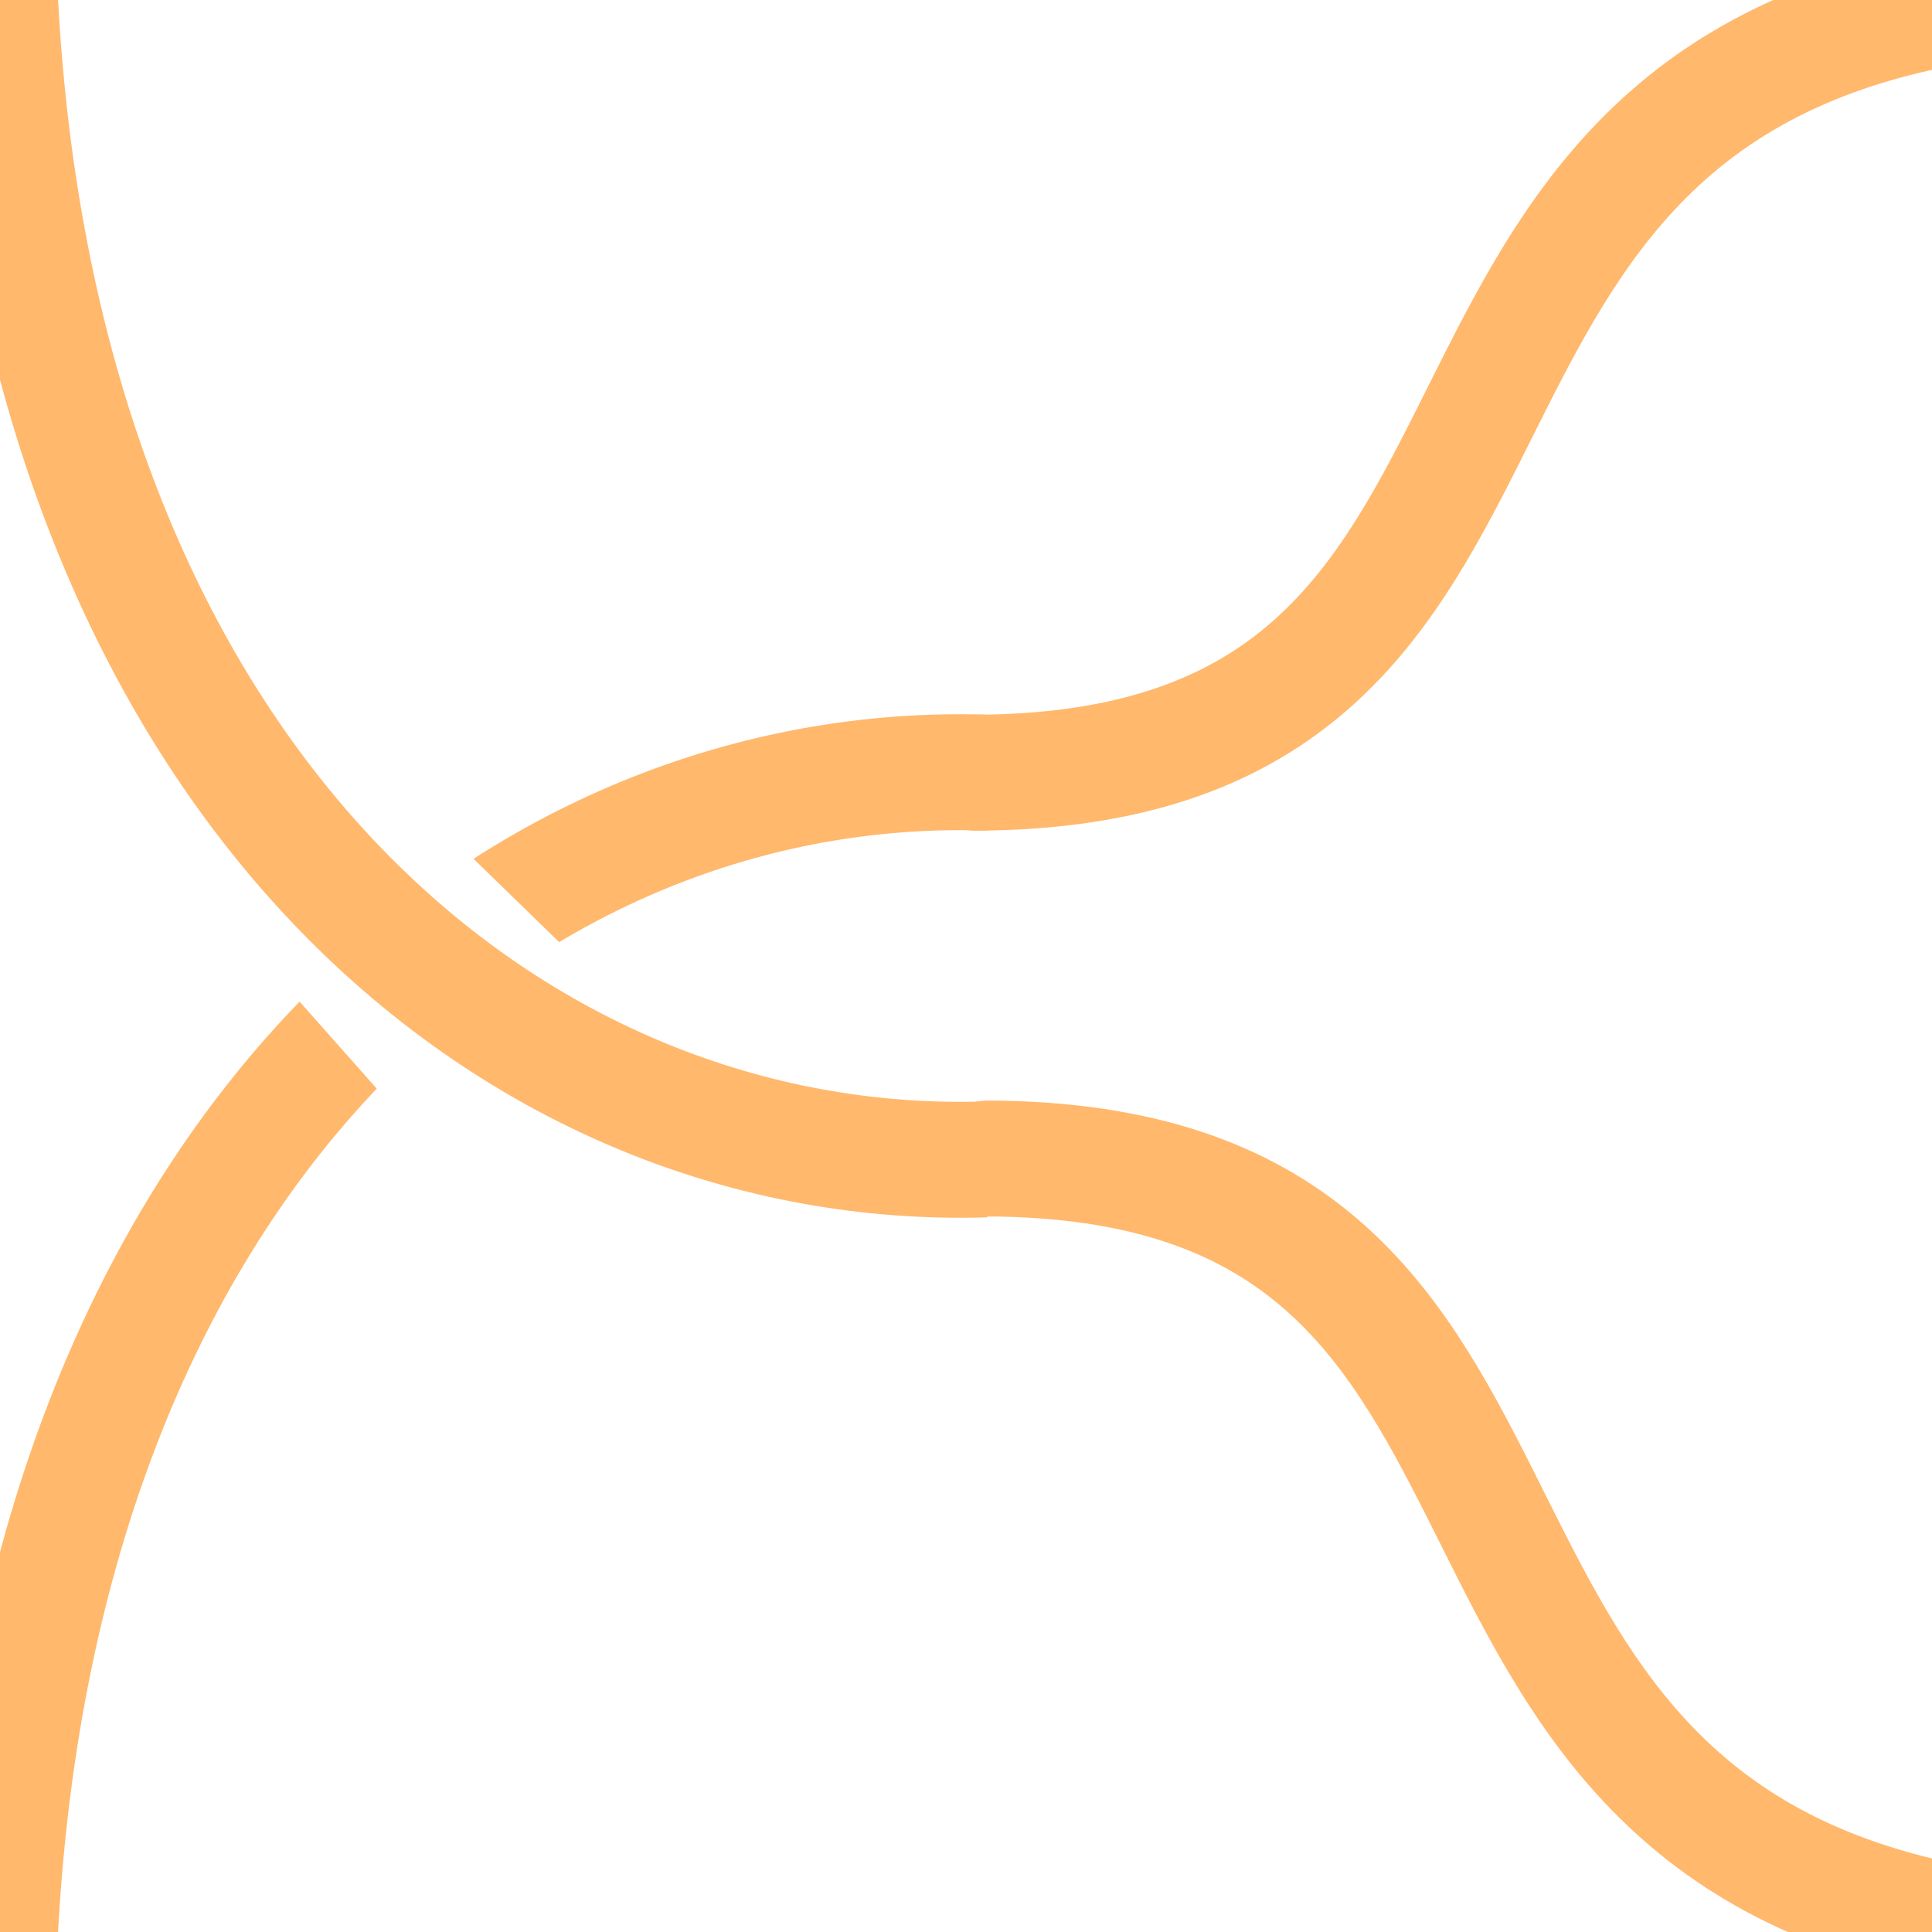
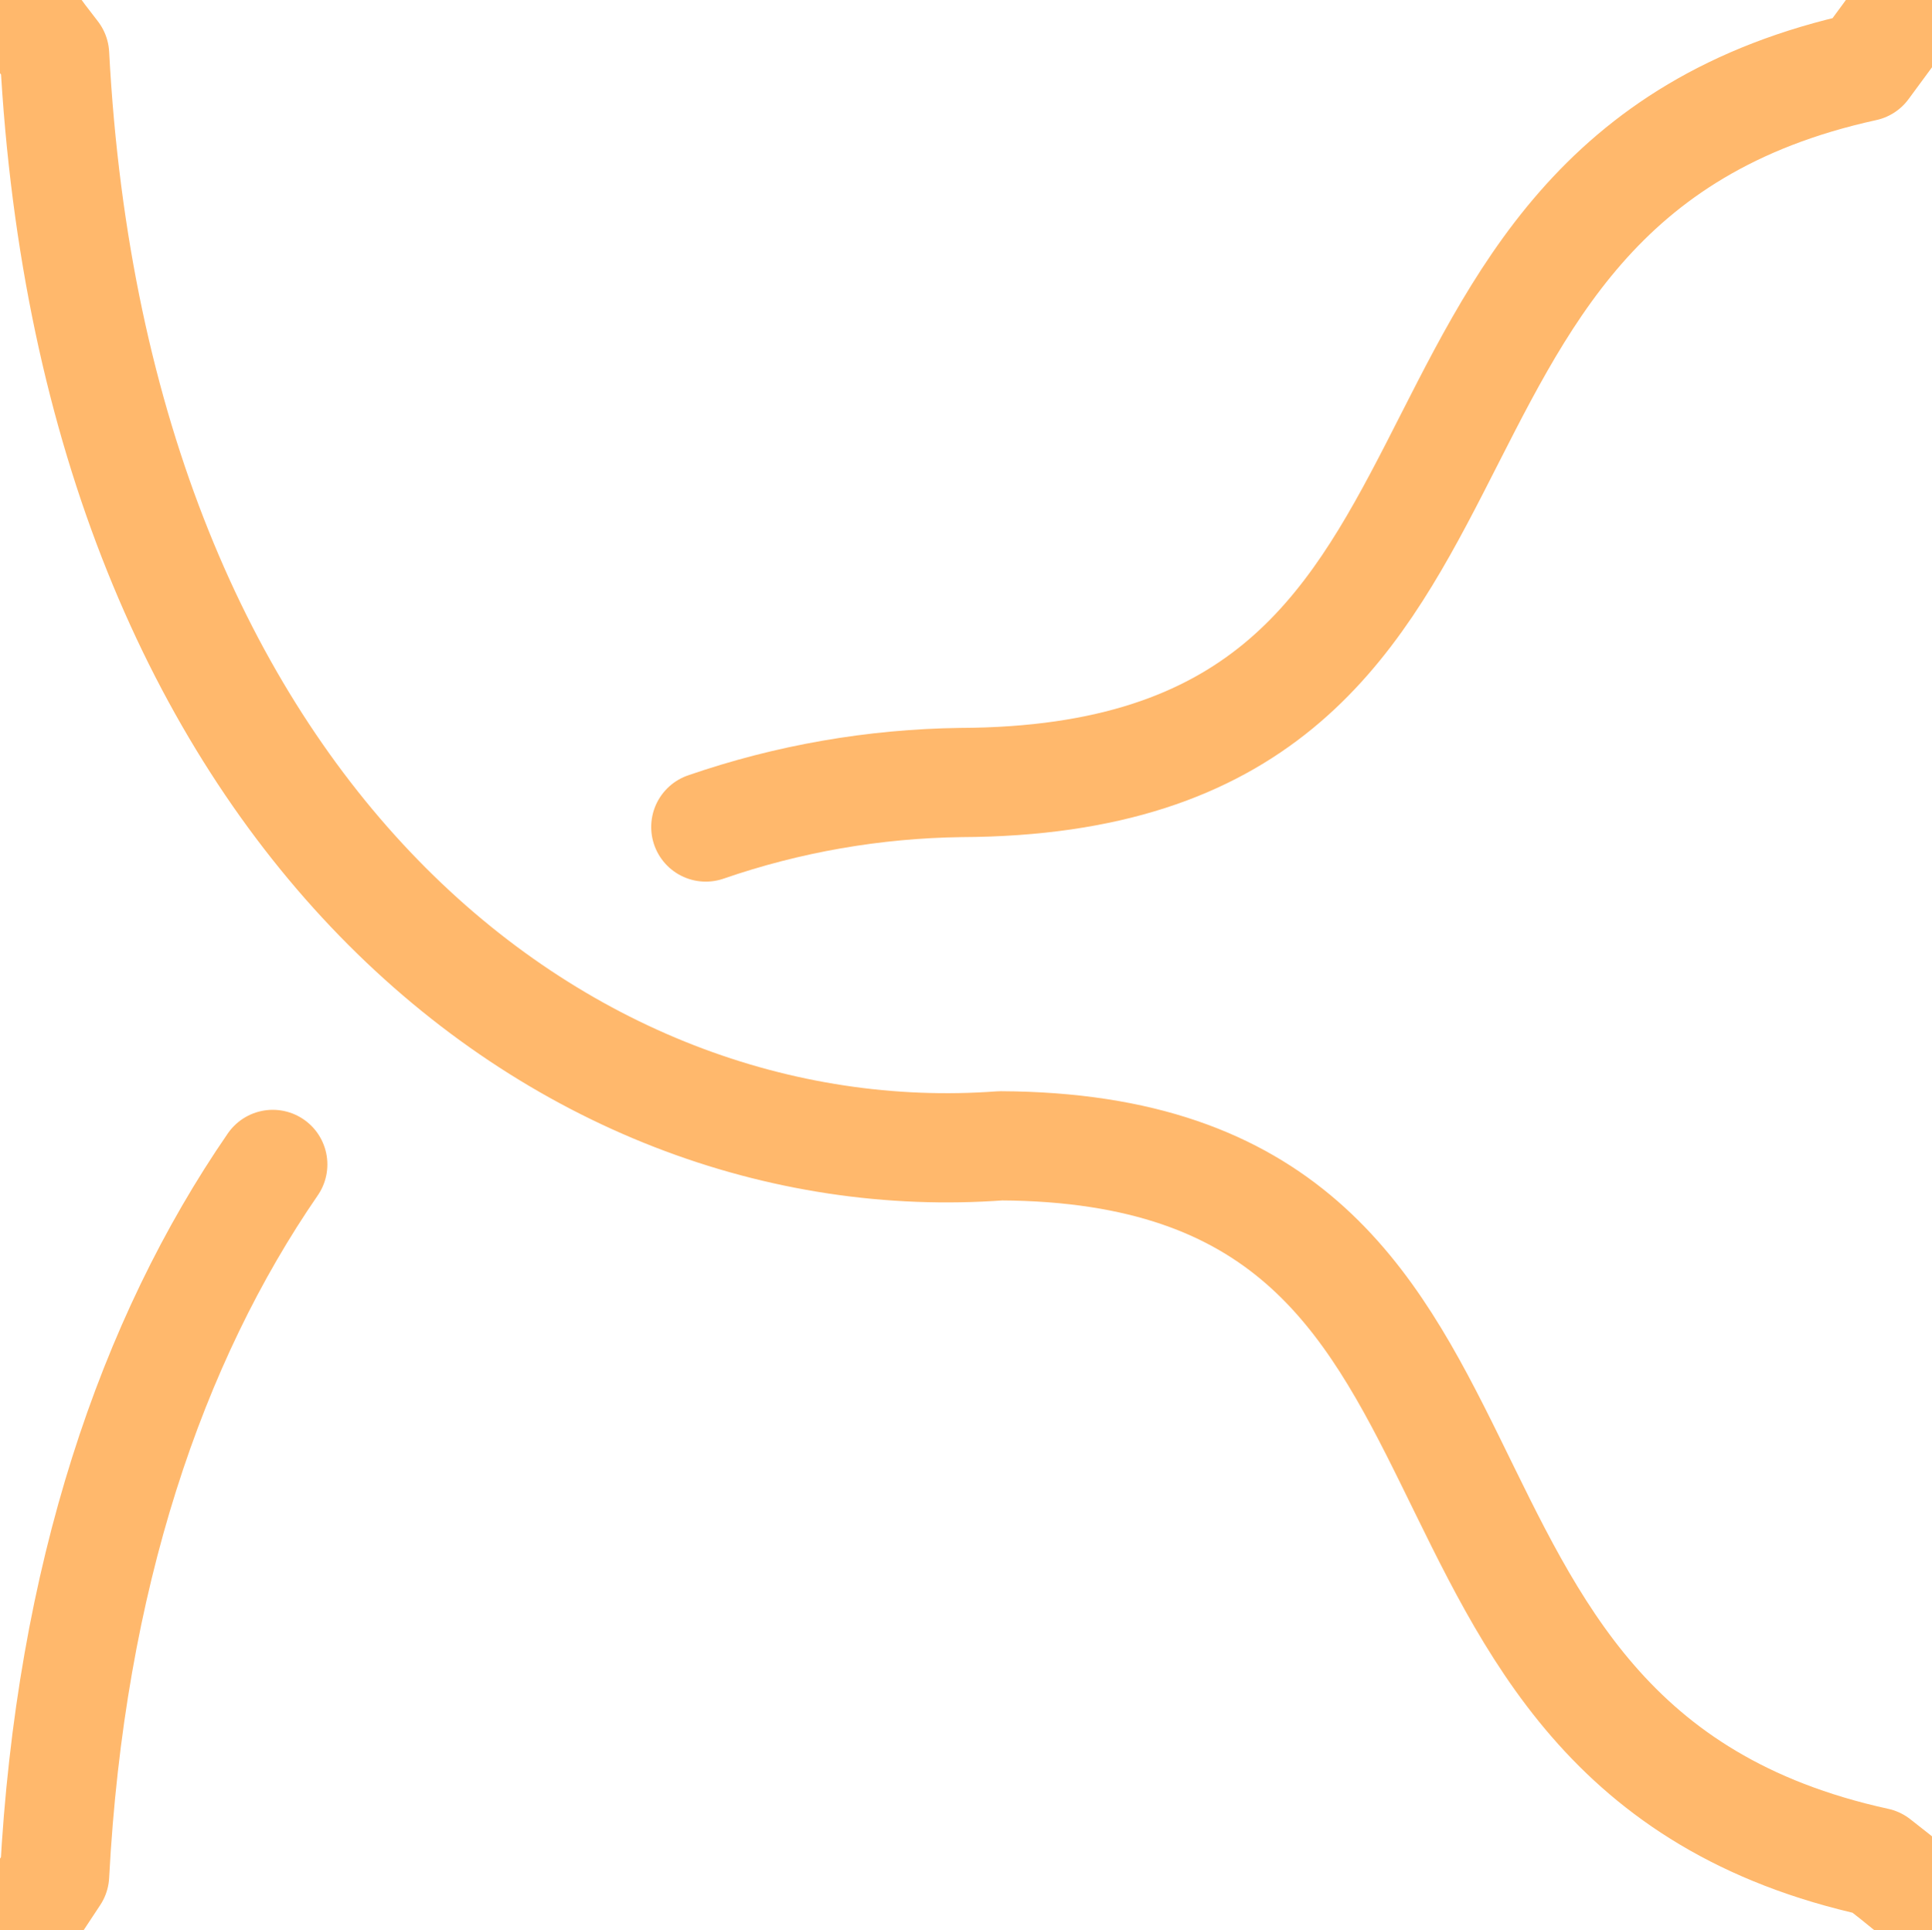
- <svg xmlns="http://www.w3.org/2000/svg" xmlns:ns1="http://vectornator.io" height="100%" stroke-miterlimit="10" style="fill-rule:nonzero;clip-rule:evenodd;stroke-linecap:round;stroke-linejoin:round;" version="1.1" viewBox="0 0 500 500" width="100%" xml:space="preserve">
-   <defs />
-   <g clip-path="url(#ArtboardFrame)" id="Layer-1" ns1:layerName="Layer 1">
-     <clipPath id="ClipPath">
-       <path d="M-88.582 543.19L-47.087 246.119L-14.712-54.26L133.943 0L100.086 176.508L254.759 169.476L256.239 285.22L254.095 371.742C234.095 386.742 303.925 392.22 303.925 392.22L540 560" />
-     </clipPath>
-     <g clip-path="url(#ClipPath)">
-       <path d="M0 0C21.231 401.948 476.927 398.467 500 0" fill="none" opacity="1" stroke="#ffb86c" stroke-linecap="round" stroke-linejoin="round" stroke-width="30" />
-     </g>
-   </g>
-   <g clip-path="url(#ArtboardFrame)" id="Layer-3" ns1:layerName="Layer 3">
-     <path d="M497.212 3.33C349.603 35.619 412.768 199.302 252.451 199.979" fill="none" opacity="1" stroke="#ffb86c" stroke-linecap="round" stroke-linejoin="round" stroke-width="30" />
-     <path d="M500.517 496.473C352.908 464.183 416.073 300.501 255.756 299.823" fill="none" opacity="1" stroke="#ffb86c" stroke-linecap="round" stroke-linejoin="round" stroke-width="30" />
-   </g>
-   <g clip-path="url(#ArtboardFrame)" id="Layer-2" ns1:layerName="Layer 2">
-     <clipPath id="ClipPath_2">
-       <path d="M-88.582 543.19L53.077 231.622L109.833 295.653L152.016 250.925L76.612 177.576L254.759 169.476L256.239 285.22L254.095 371.742C234.095 386.742 303.925 392.22 303.925 392.22L540 560" />
-     </clipPath>
-     <g clip-path="url(#ClipPath_2)">
-       <path d="M0 500C21.231 98.052 476.927 101.533 500 500" fill="none" opacity="1" stroke="#ffb86c" stroke-linecap="round" stroke-linejoin="round" stroke-width="30" />
-     </g>
+ <svg xmlns="http://www.w3.org/2000/svg" xmlns:ns1="http://vectornator.io" height="530" stroke-miterlimit="10" style="clip-rule:evenodd;fill-rule:nonzero;stroke-linecap:round;stroke-linejoin:round" version="1.1" viewBox="0 0 530.517 530" width="530.517" xml:space="preserve" id="svg6">
+   <defs id="defs1" />
+   <g clip-path="url(#ArtboardFrame)" id="Layer-3" ns1:layerName="Layer 3" transform="translate(15,15)">
+     <path d="m 178.886,212.147 c 22.648,-7.822 46.241,-11.894 70.023,-12.224 C 412.768,199.302 349.603,35.619 497.212,3.33 1026.261,-708.936 -314.09,-400.674 0,0 11.052,209.228 139.824,308.602 259.889,299.709 416.073,300.501 352.908,464.183 500.517,496.473 948.002,843.206 -407.269,1109.533 0,500 4.323,418.163 26.656,353.132 59.928,304.823" fill="none" opacity="1" stroke="#ffb86c" stroke-linecap="round" stroke-linejoin="round" stroke-width="30" id="path6" style="clip-rule:evenodd;fill-rule:nonzero;stroke-linecap:round;stroke-linejoin:round" />
  </g>
</svg>
